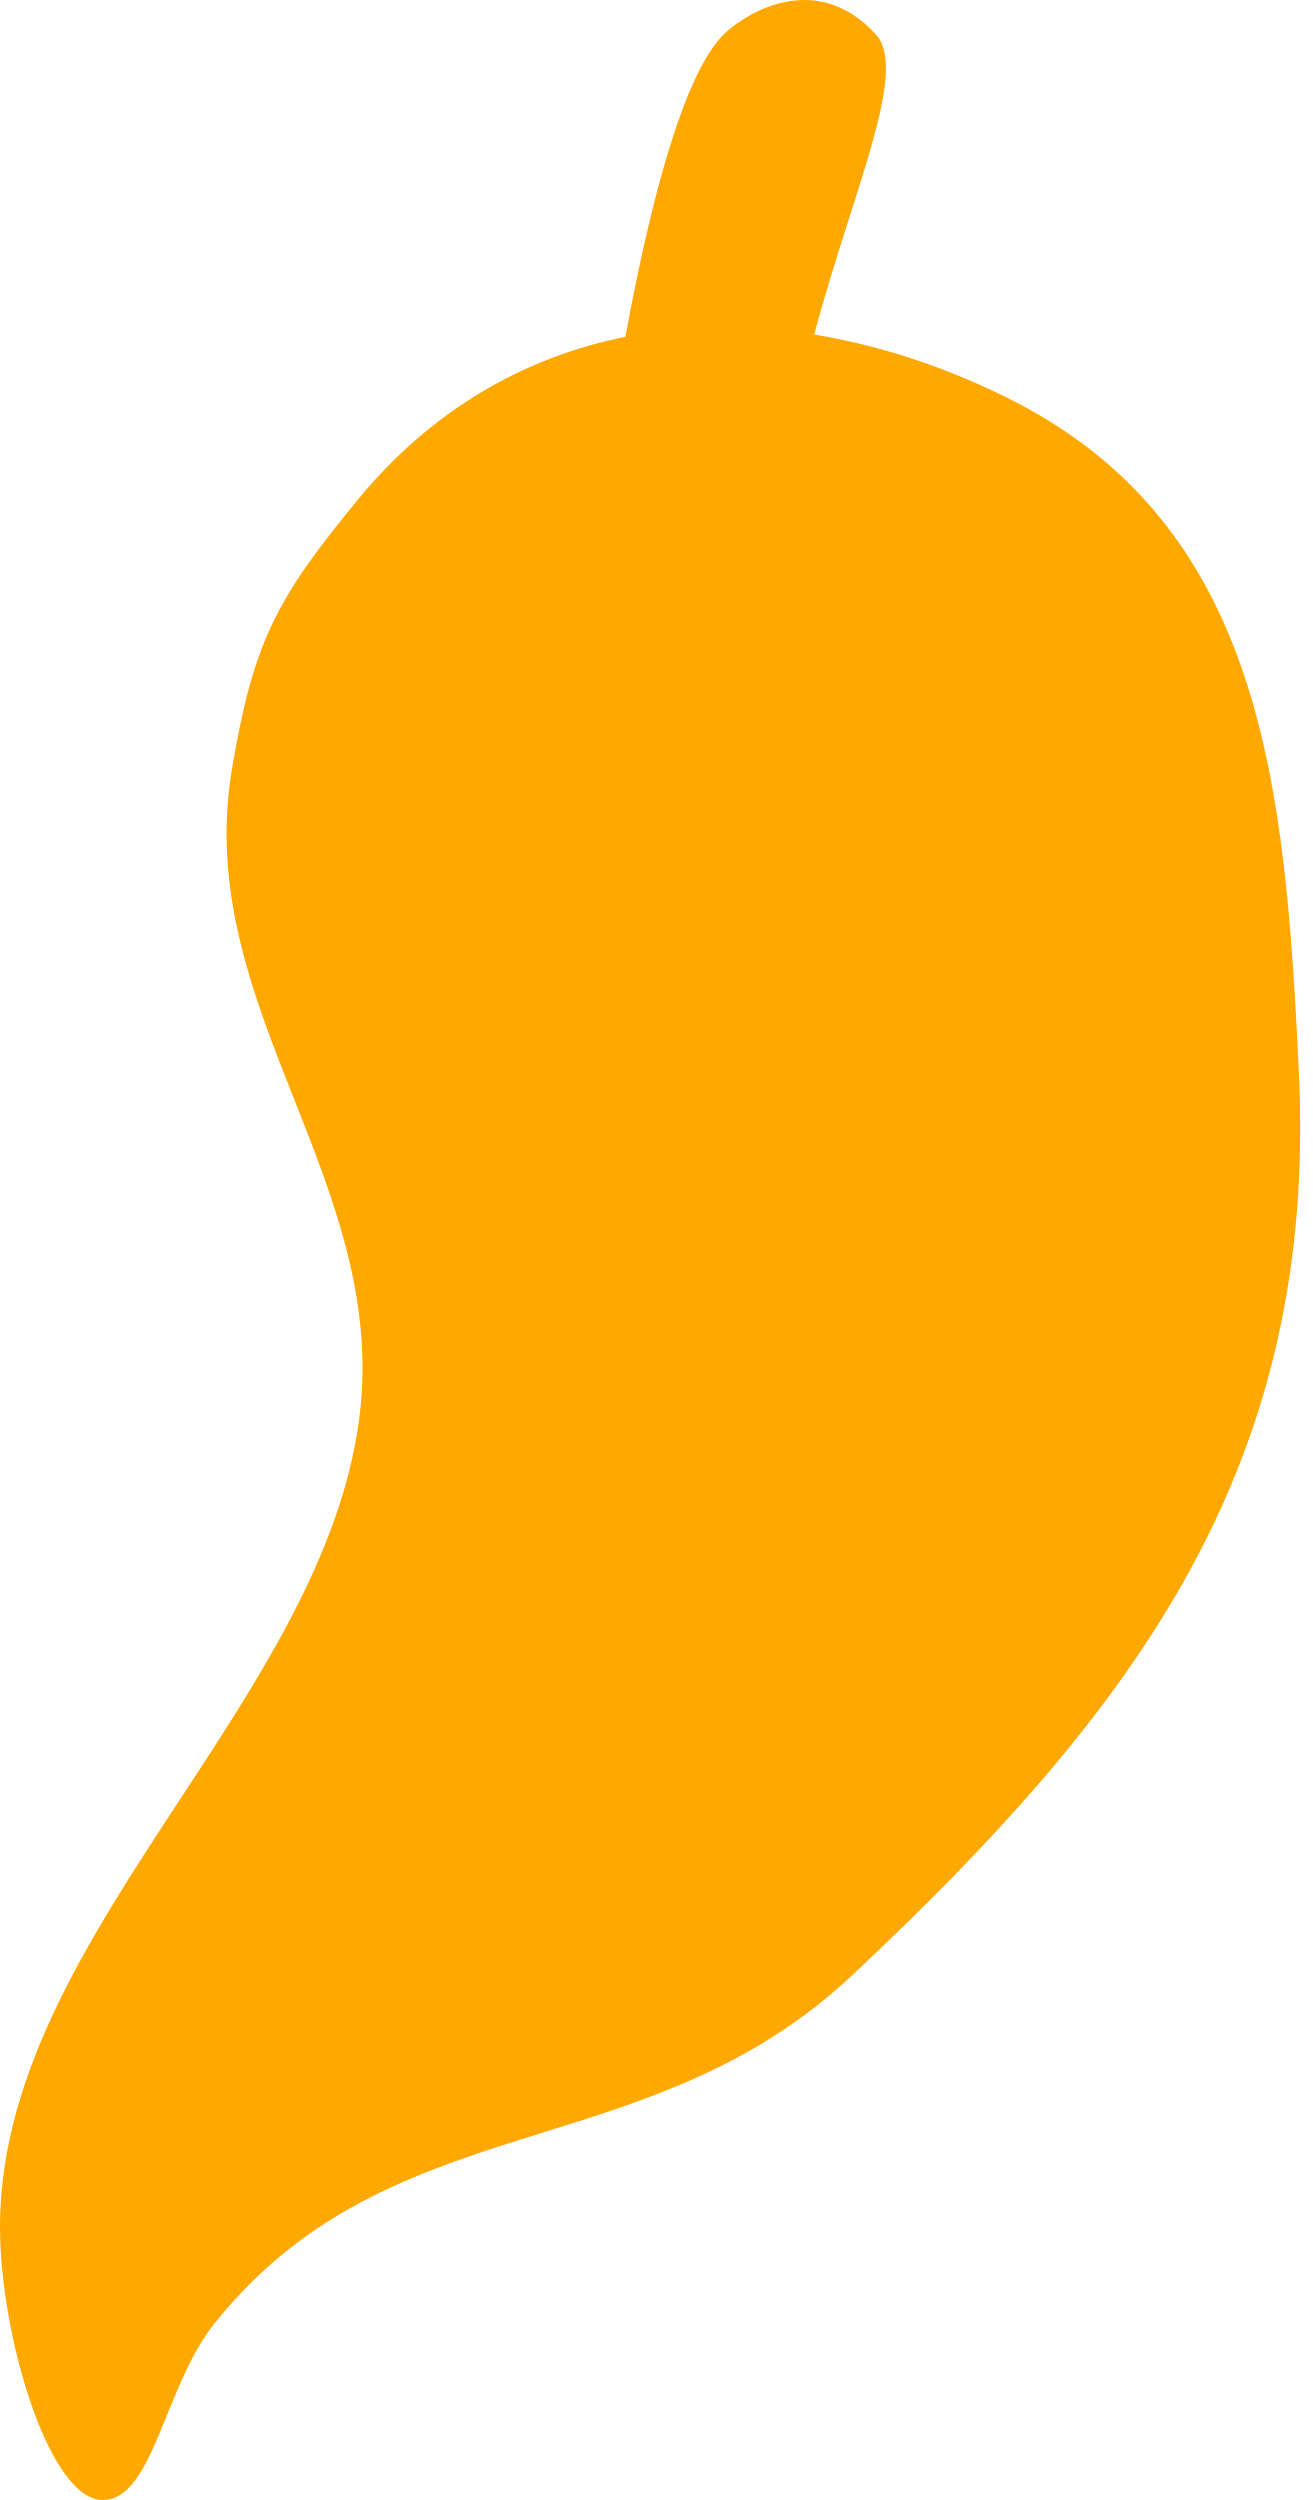
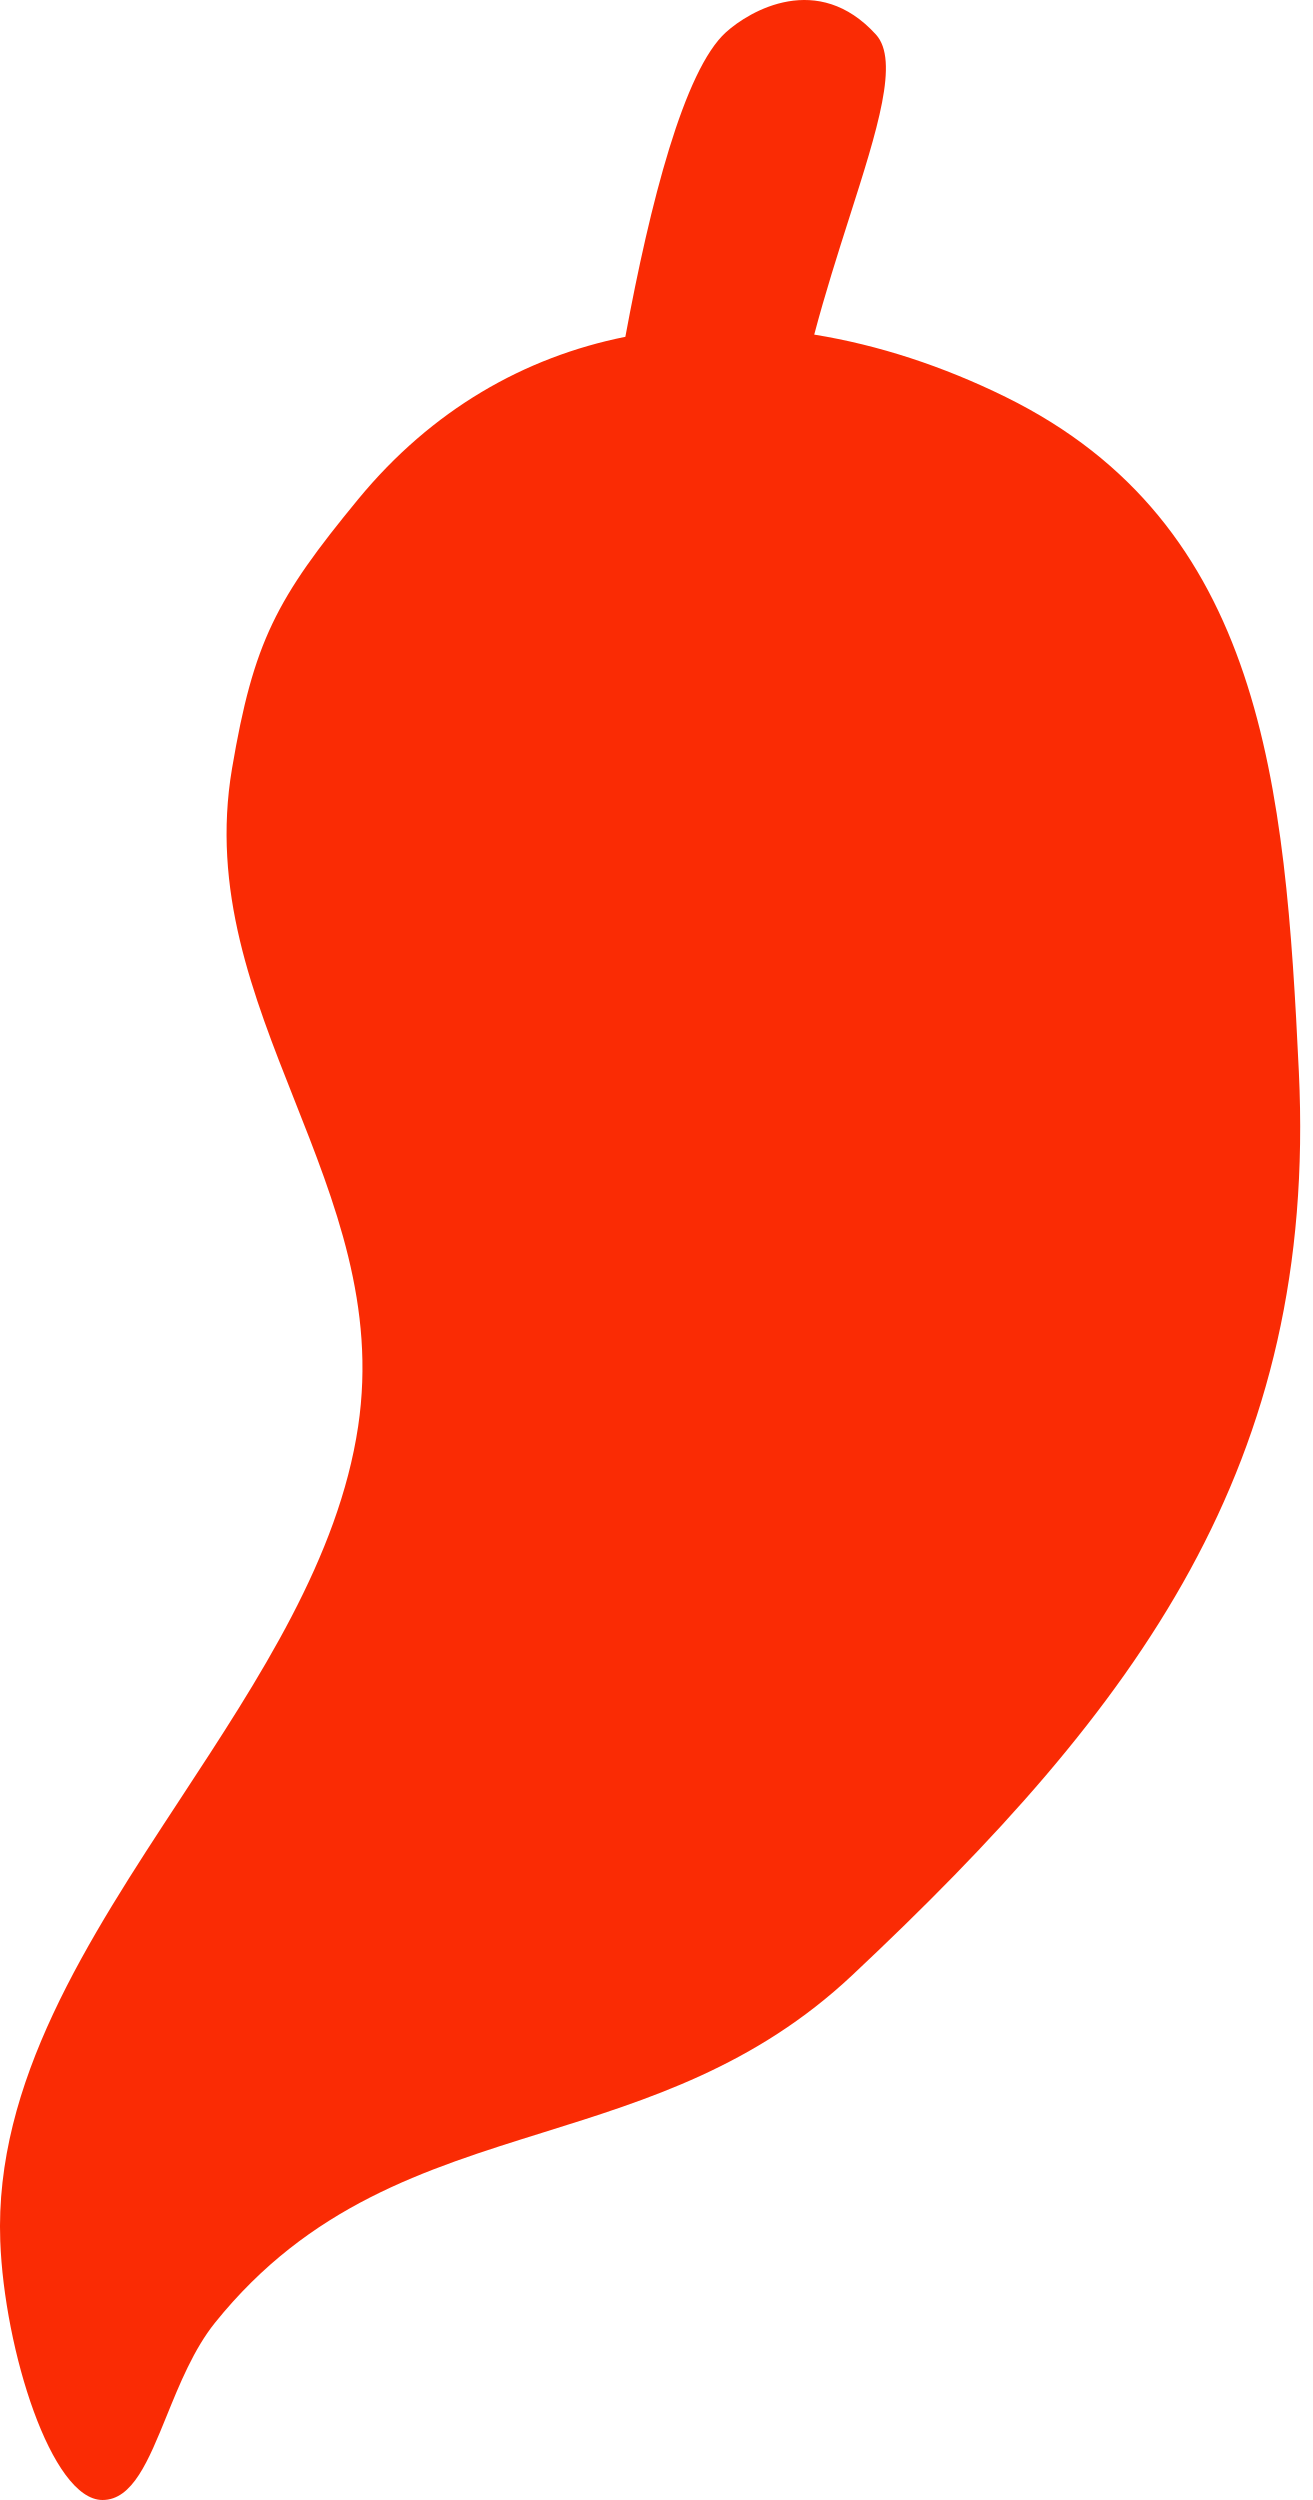
<svg xmlns="http://www.w3.org/2000/svg" width="63" height="120" viewBox="0 0 63 120" fill="none">
-   <path d="M30.017 16.167C31.204 9.742 32.84 3.359 34.847 1.547C35.992 0.513 39.265 -1.401 42.046 1.659C43.176 2.901 42.119 6.212 40.772 10.43C40.214 12.179 39.606 14.084 39.083 16.061C42.161 16.56 45.264 17.574 48.275 19.057C60.648 25.151 61.69 37.674 62.345 51.451C63.242 70.316 54.678 81.873 40.913 94.805C36.257 99.18 31.109 100.787 26.075 102.358C20.385 104.134 14.842 105.864 10.319 111.493C9.301 112.761 8.621 114.434 8.001 115.961C7.12 118.128 6.36 120 4.921 120C2.467 120 0.204 112.783 0.012 107.566C-0.267 99.954 4.197 93.146 8.672 86.321C12.457 80.548 16.251 74.762 17.191 68.465C18.051 62.7 16.087 57.738 14.128 52.787C12.136 47.754 10.149 42.733 11.137 36.89C12.169 30.792 13.261 28.741 17.191 23.965C20.729 19.664 25.181 17.138 30.017 16.167Z" fill="#FFA800" />
+   <path d="M30.017 16.167C31.204 9.742 32.84 3.359 34.847 1.547C35.992 0.513 39.265 -1.401 42.046 1.659C43.176 2.901 42.119 6.212 40.772 10.43C40.214 12.179 39.606 14.084 39.083 16.061C42.161 16.56 45.264 17.574 48.275 19.057C60.648 25.151 61.69 37.674 62.345 51.451C63.242 70.316 54.678 81.873 40.913 94.805C36.257 99.18 31.109 100.787 26.075 102.358C20.385 104.134 14.842 105.864 10.319 111.493C9.301 112.761 8.621 114.434 8.001 115.961C7.12 118.128 6.36 120 4.921 120C2.467 120 0.204 112.783 0.012 107.566C-0.267 99.954 4.197 93.146 8.672 86.321C12.457 80.548 16.251 74.762 17.191 68.465C18.051 62.7 16.087 57.738 14.128 52.787C12.136 47.754 10.149 42.733 11.137 36.89C12.169 30.792 13.261 28.741 17.191 23.965C20.729 19.664 25.181 17.138 30.017 16.167Z" fill="#FA2B04" />
</svg>
